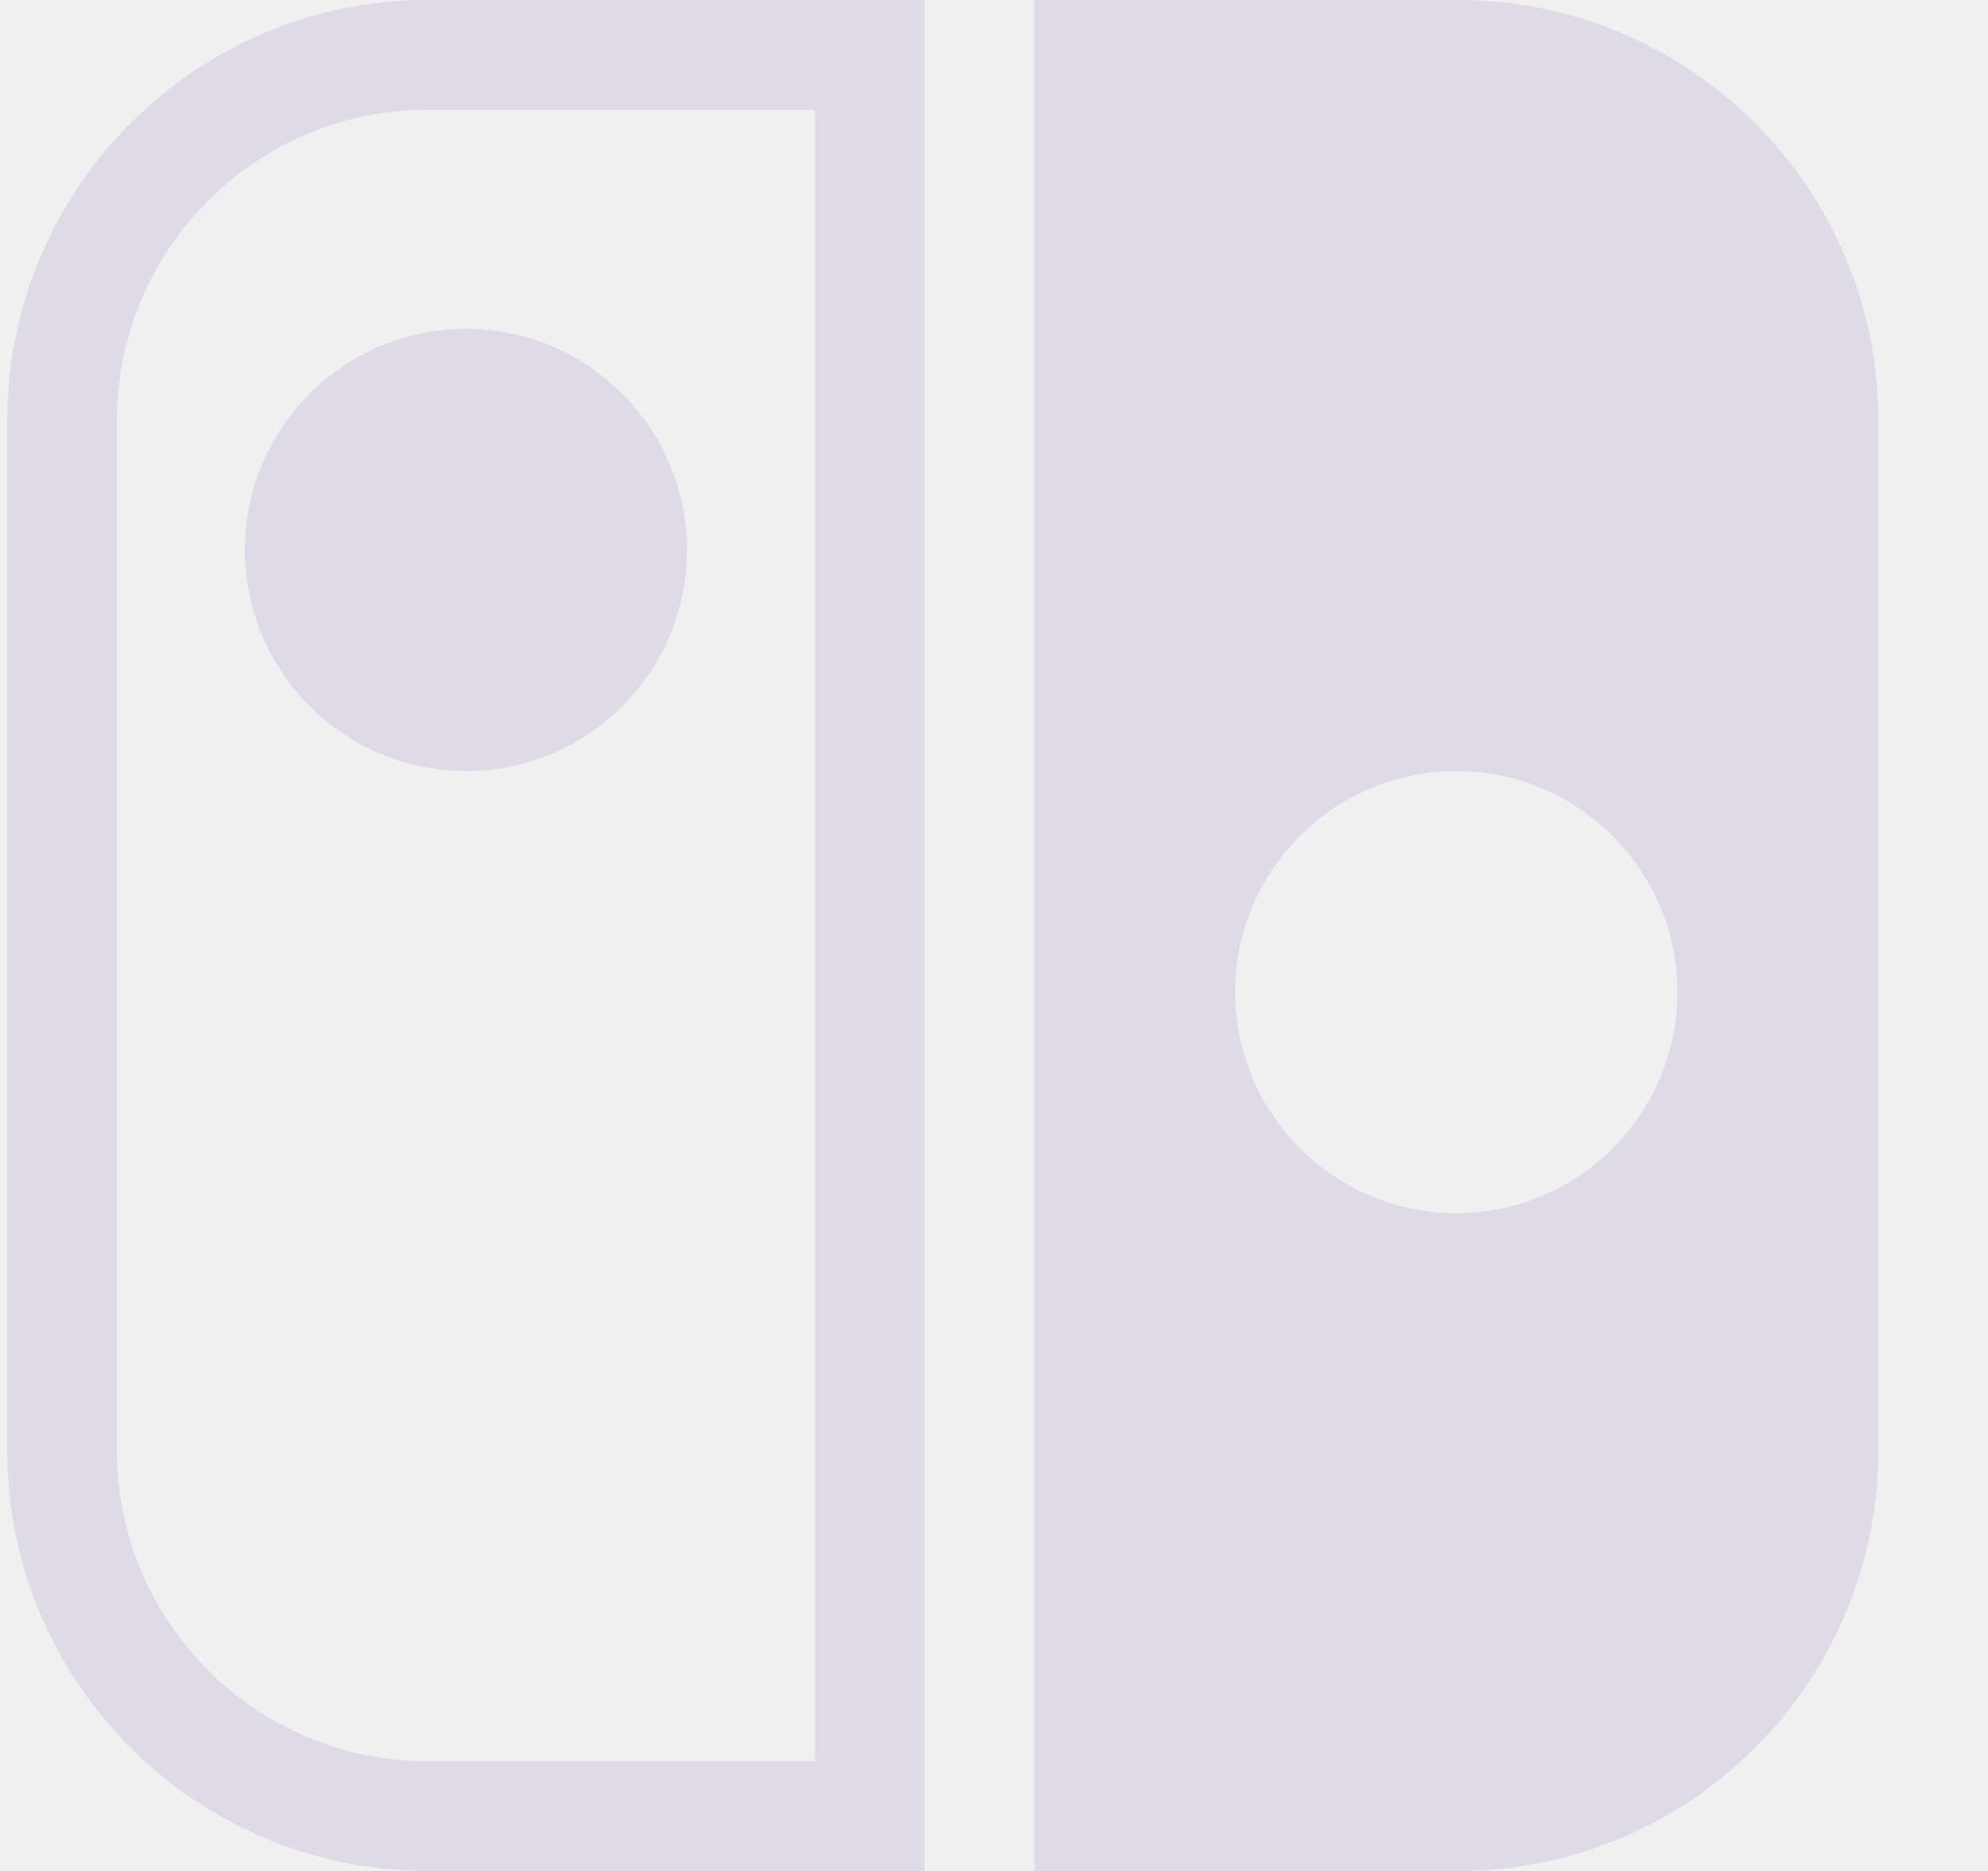
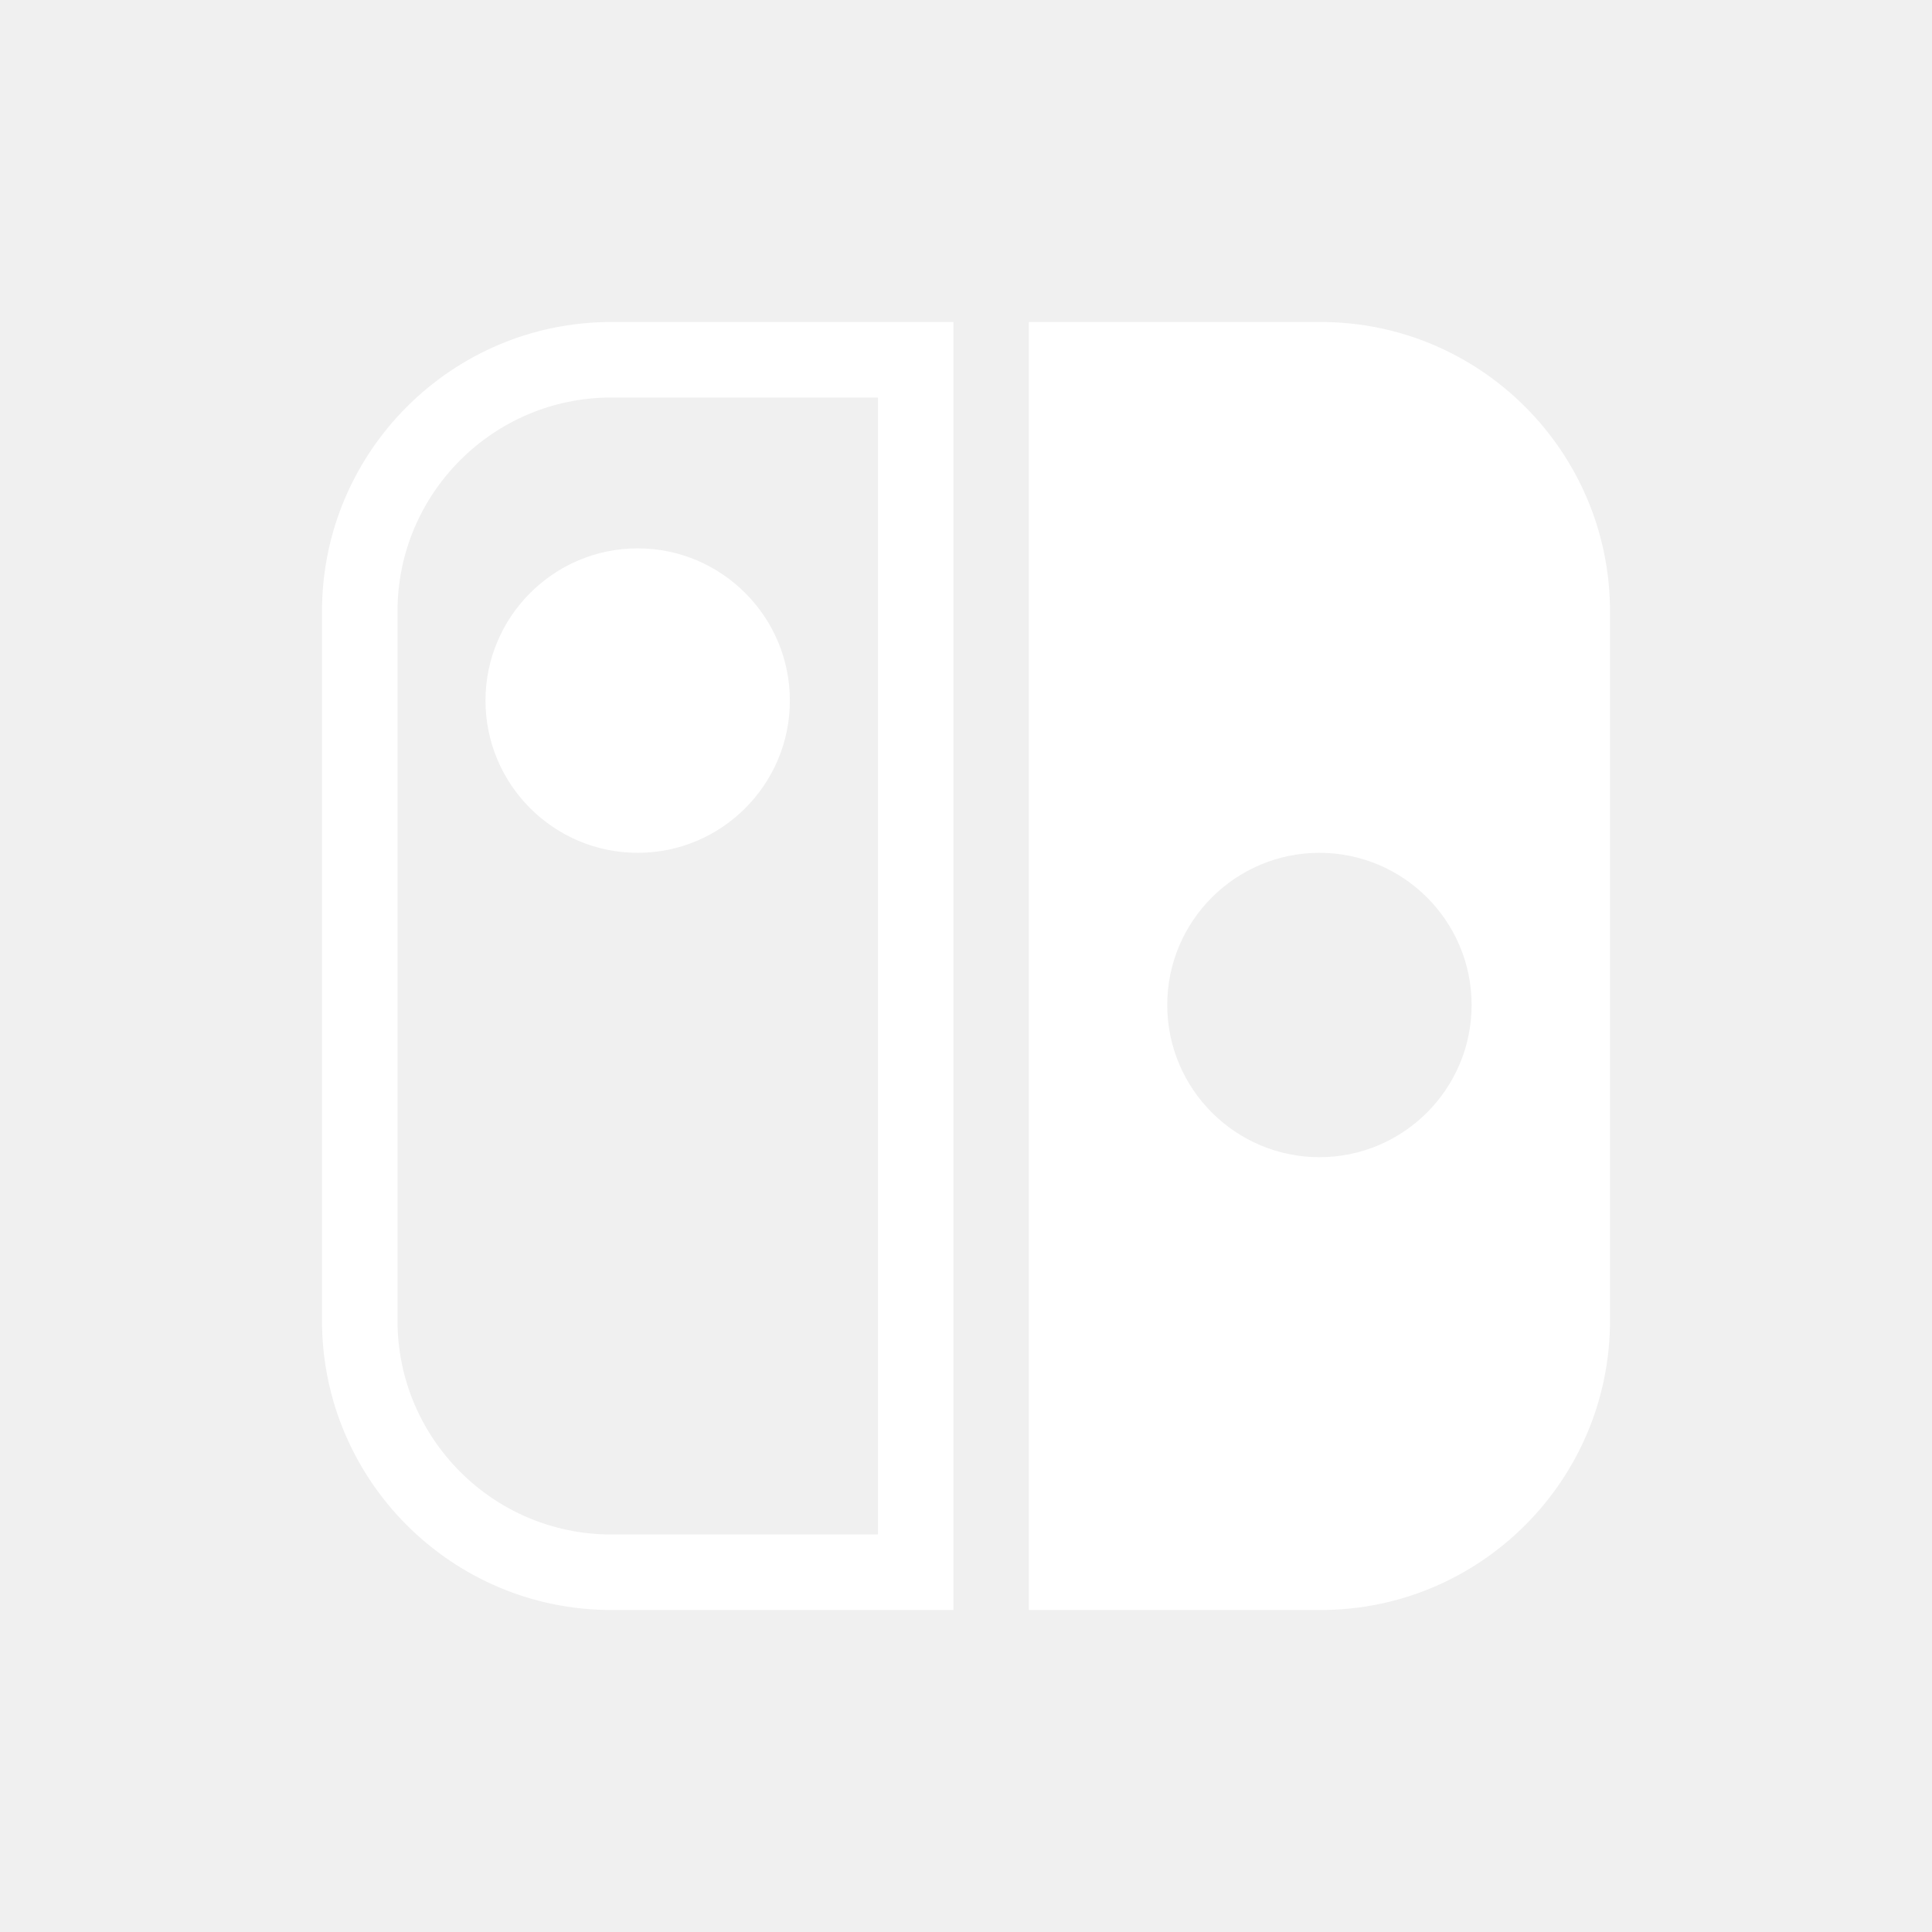
- <svg xmlns="http://www.w3.org/2000/svg" width="17" height="16" viewBox="0 0 17 16" fill="none">
-   <path fill-rule="evenodd" clip-rule="evenodd" d="M7.906 16H3.656C1.675 16 0.062 14.388 0.062 12.406V3.594C0.062 1.612 1.675 0 3.656 0H7.906V16ZM3.656 0.938C2.192 0.938 1 2.129 1 3.594V12.406C1 13.871 2.192 15.062 3.656 15.062H6.969V0.938H3.656ZM12.469 0H8.844V16H12.469C14.45 16 16.062 14.388 16.062 12.406V3.594C16.062 1.612 14.45 0 12.469 0ZM12.453 10.375C11.411 10.375 10.562 9.527 10.562 8.484C10.562 7.442 11.411 6.594 12.453 6.594C13.496 6.594 14.344 7.442 14.344 8.484C14.344 9.527 13.496 10.375 12.453 10.375ZM2.094 4.703C2.094 5.746 2.942 6.594 3.984 6.594C5.027 6.594 5.875 5.746 5.875 4.703C5.875 3.661 5.027 2.812 3.984 2.812C2.942 2.812 2.094 3.661 2.094 4.703Z" fill="#DFDAE7" />
+ <svg xmlns="http://www.w3.org/2000/svg" width="24" height="24" viewBox="0 0 24 24" fill="none">
+   <path fill-rule="evenodd" clip-rule="evenodd" d="M11.844 20H7.594C5.612 20 4 18.388 4 16.406V7.594C4 5.612 5.612 4 7.594 4H11.844V20ZM7.594 4.938C6.129 4.938 4.938 6.129 4.938 7.594V16.406C4.938 17.871 6.129 19.062 7.594 19.062H10.906V4.938H7.594ZM16.406 4H12.781V20H16.406C18.388 20 20 18.388 20 16.406V7.594C20 5.612 18.388 4 16.406 4ZM16.391 14.375C15.348 14.375 14.5 13.527 14.5 12.484C14.5 11.442 15.348 10.594 16.391 10.594C17.433 10.594 18.281 11.442 18.281 12.484C18.281 13.527 17.433 14.375 16.391 14.375ZM6.031 8.703C6.031 9.746 6.879 10.594 7.922 10.594C8.964 10.594 9.812 9.746 9.812 8.703C9.812 7.661 8.964 6.812 7.922 6.812C6.879 6.812 6.031 7.661 6.031 8.703Z" fill="white" />
</svg>
